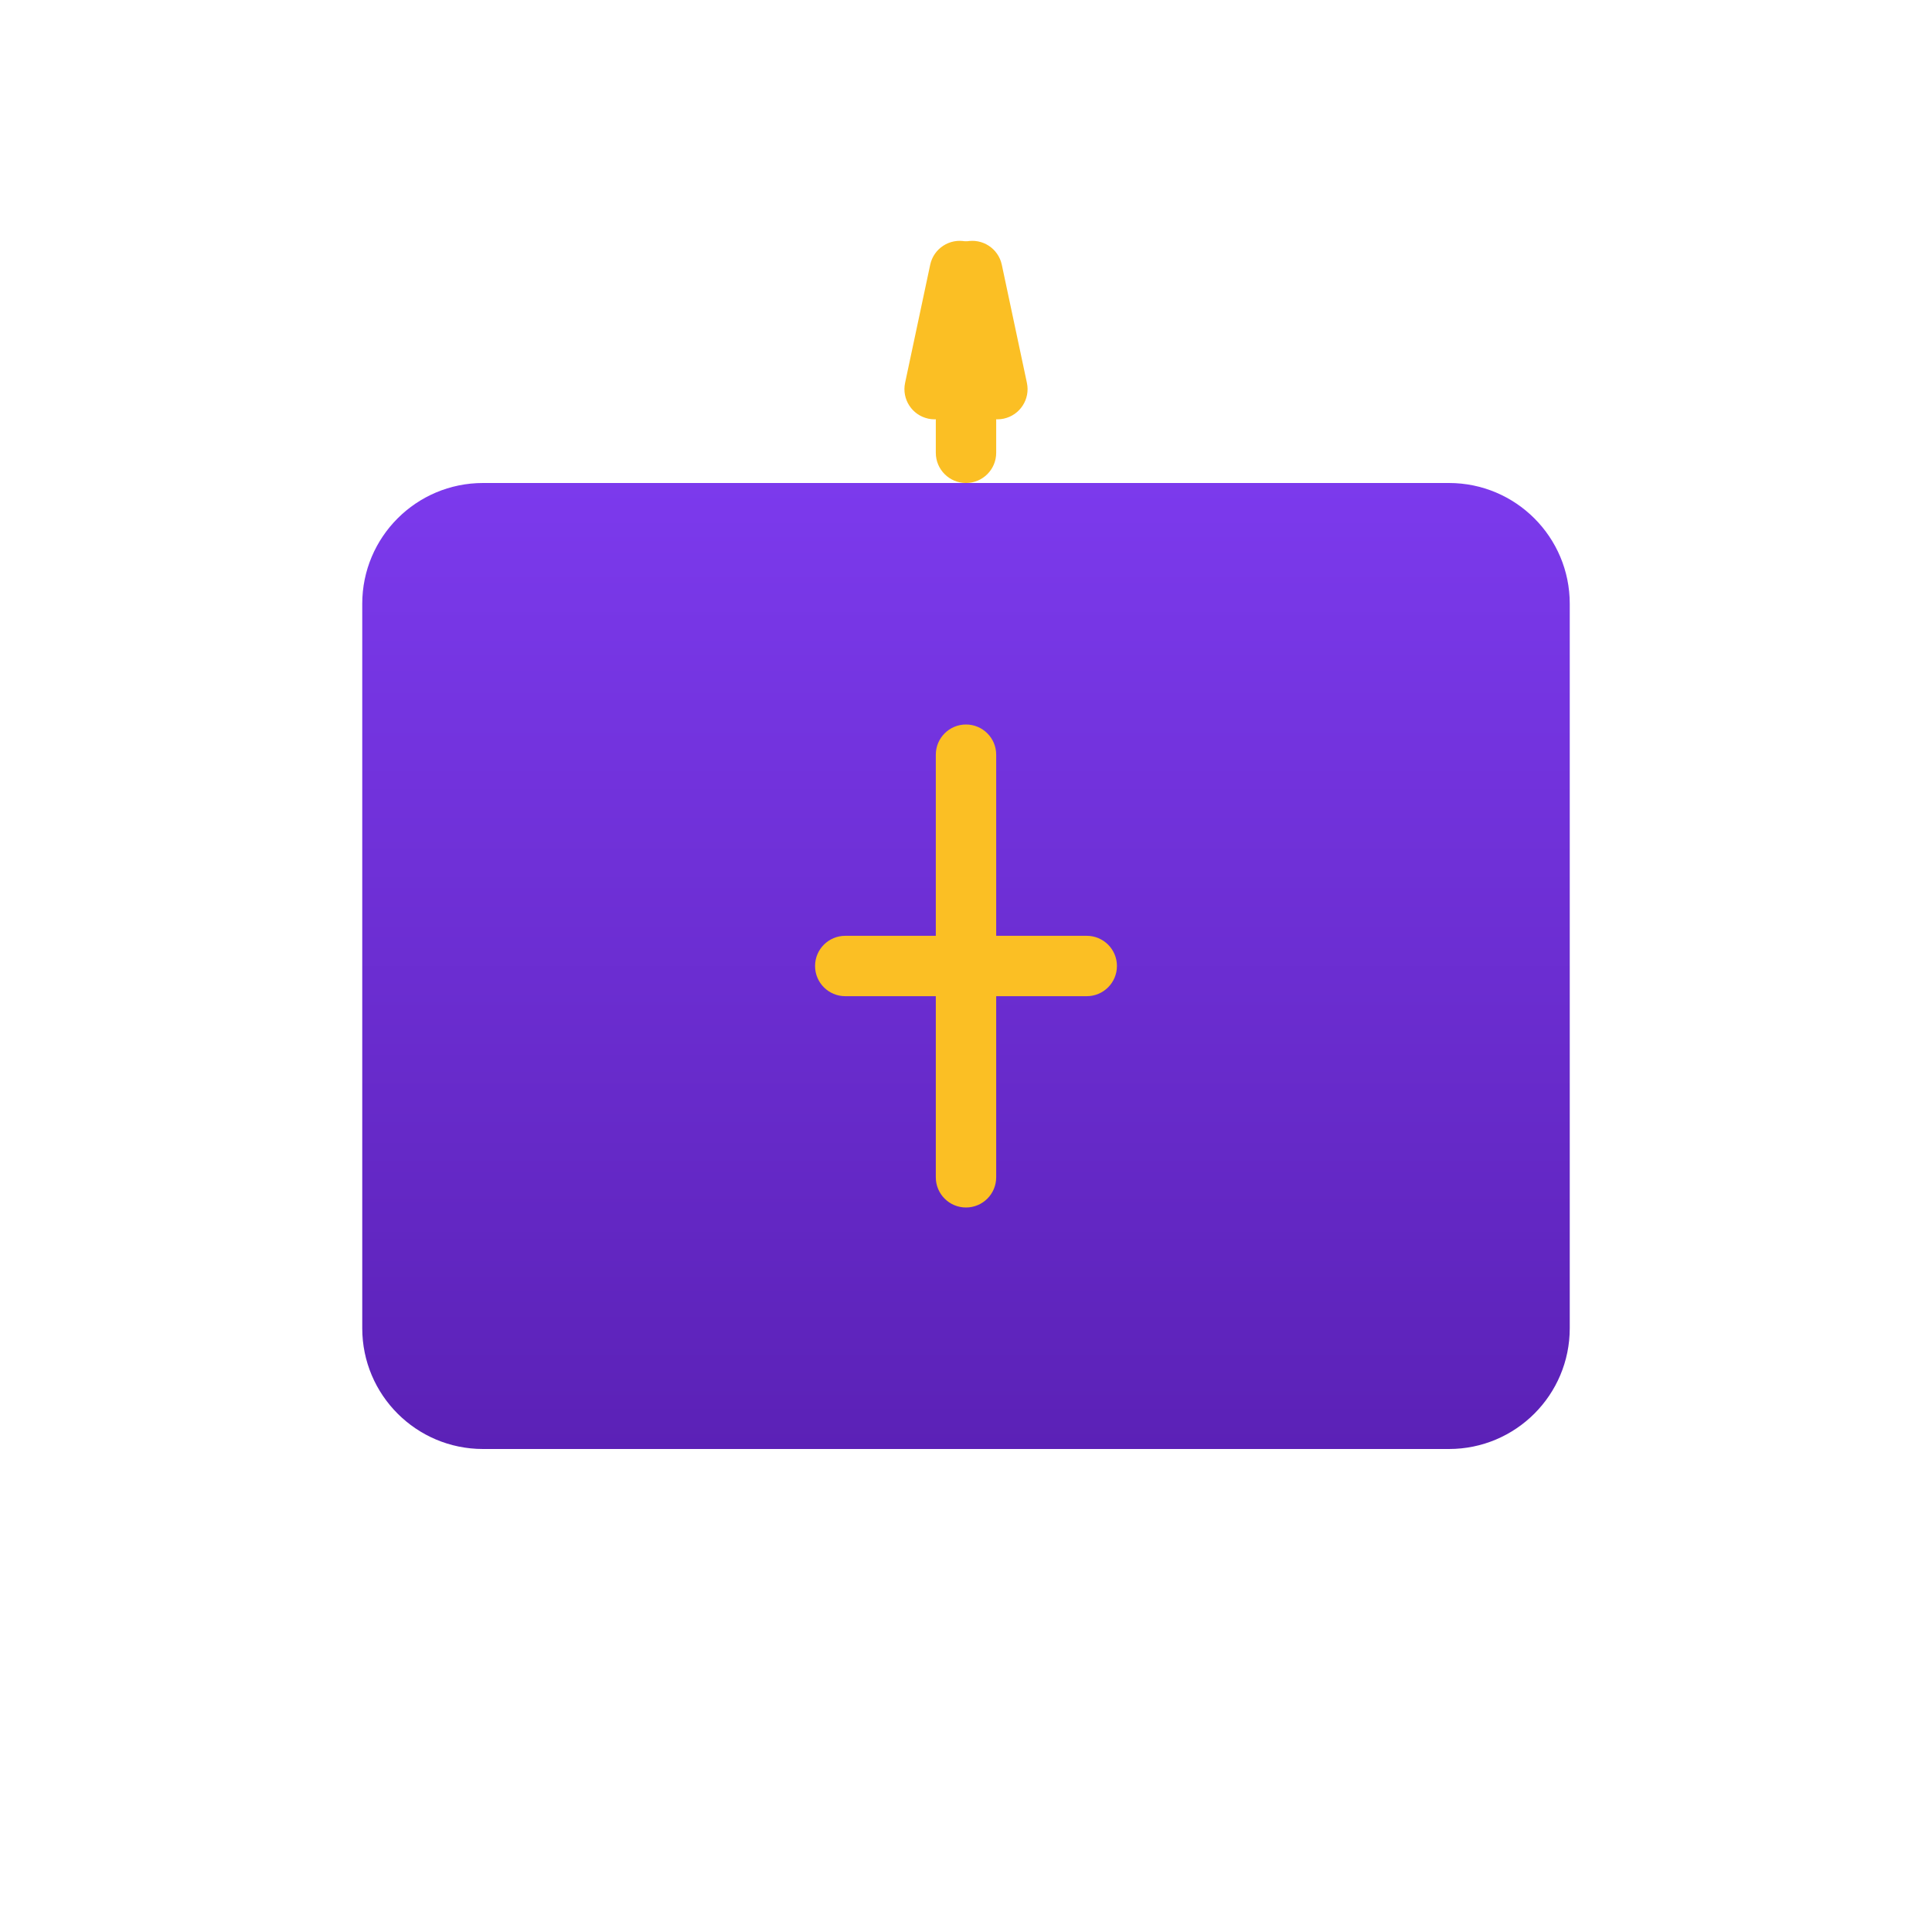
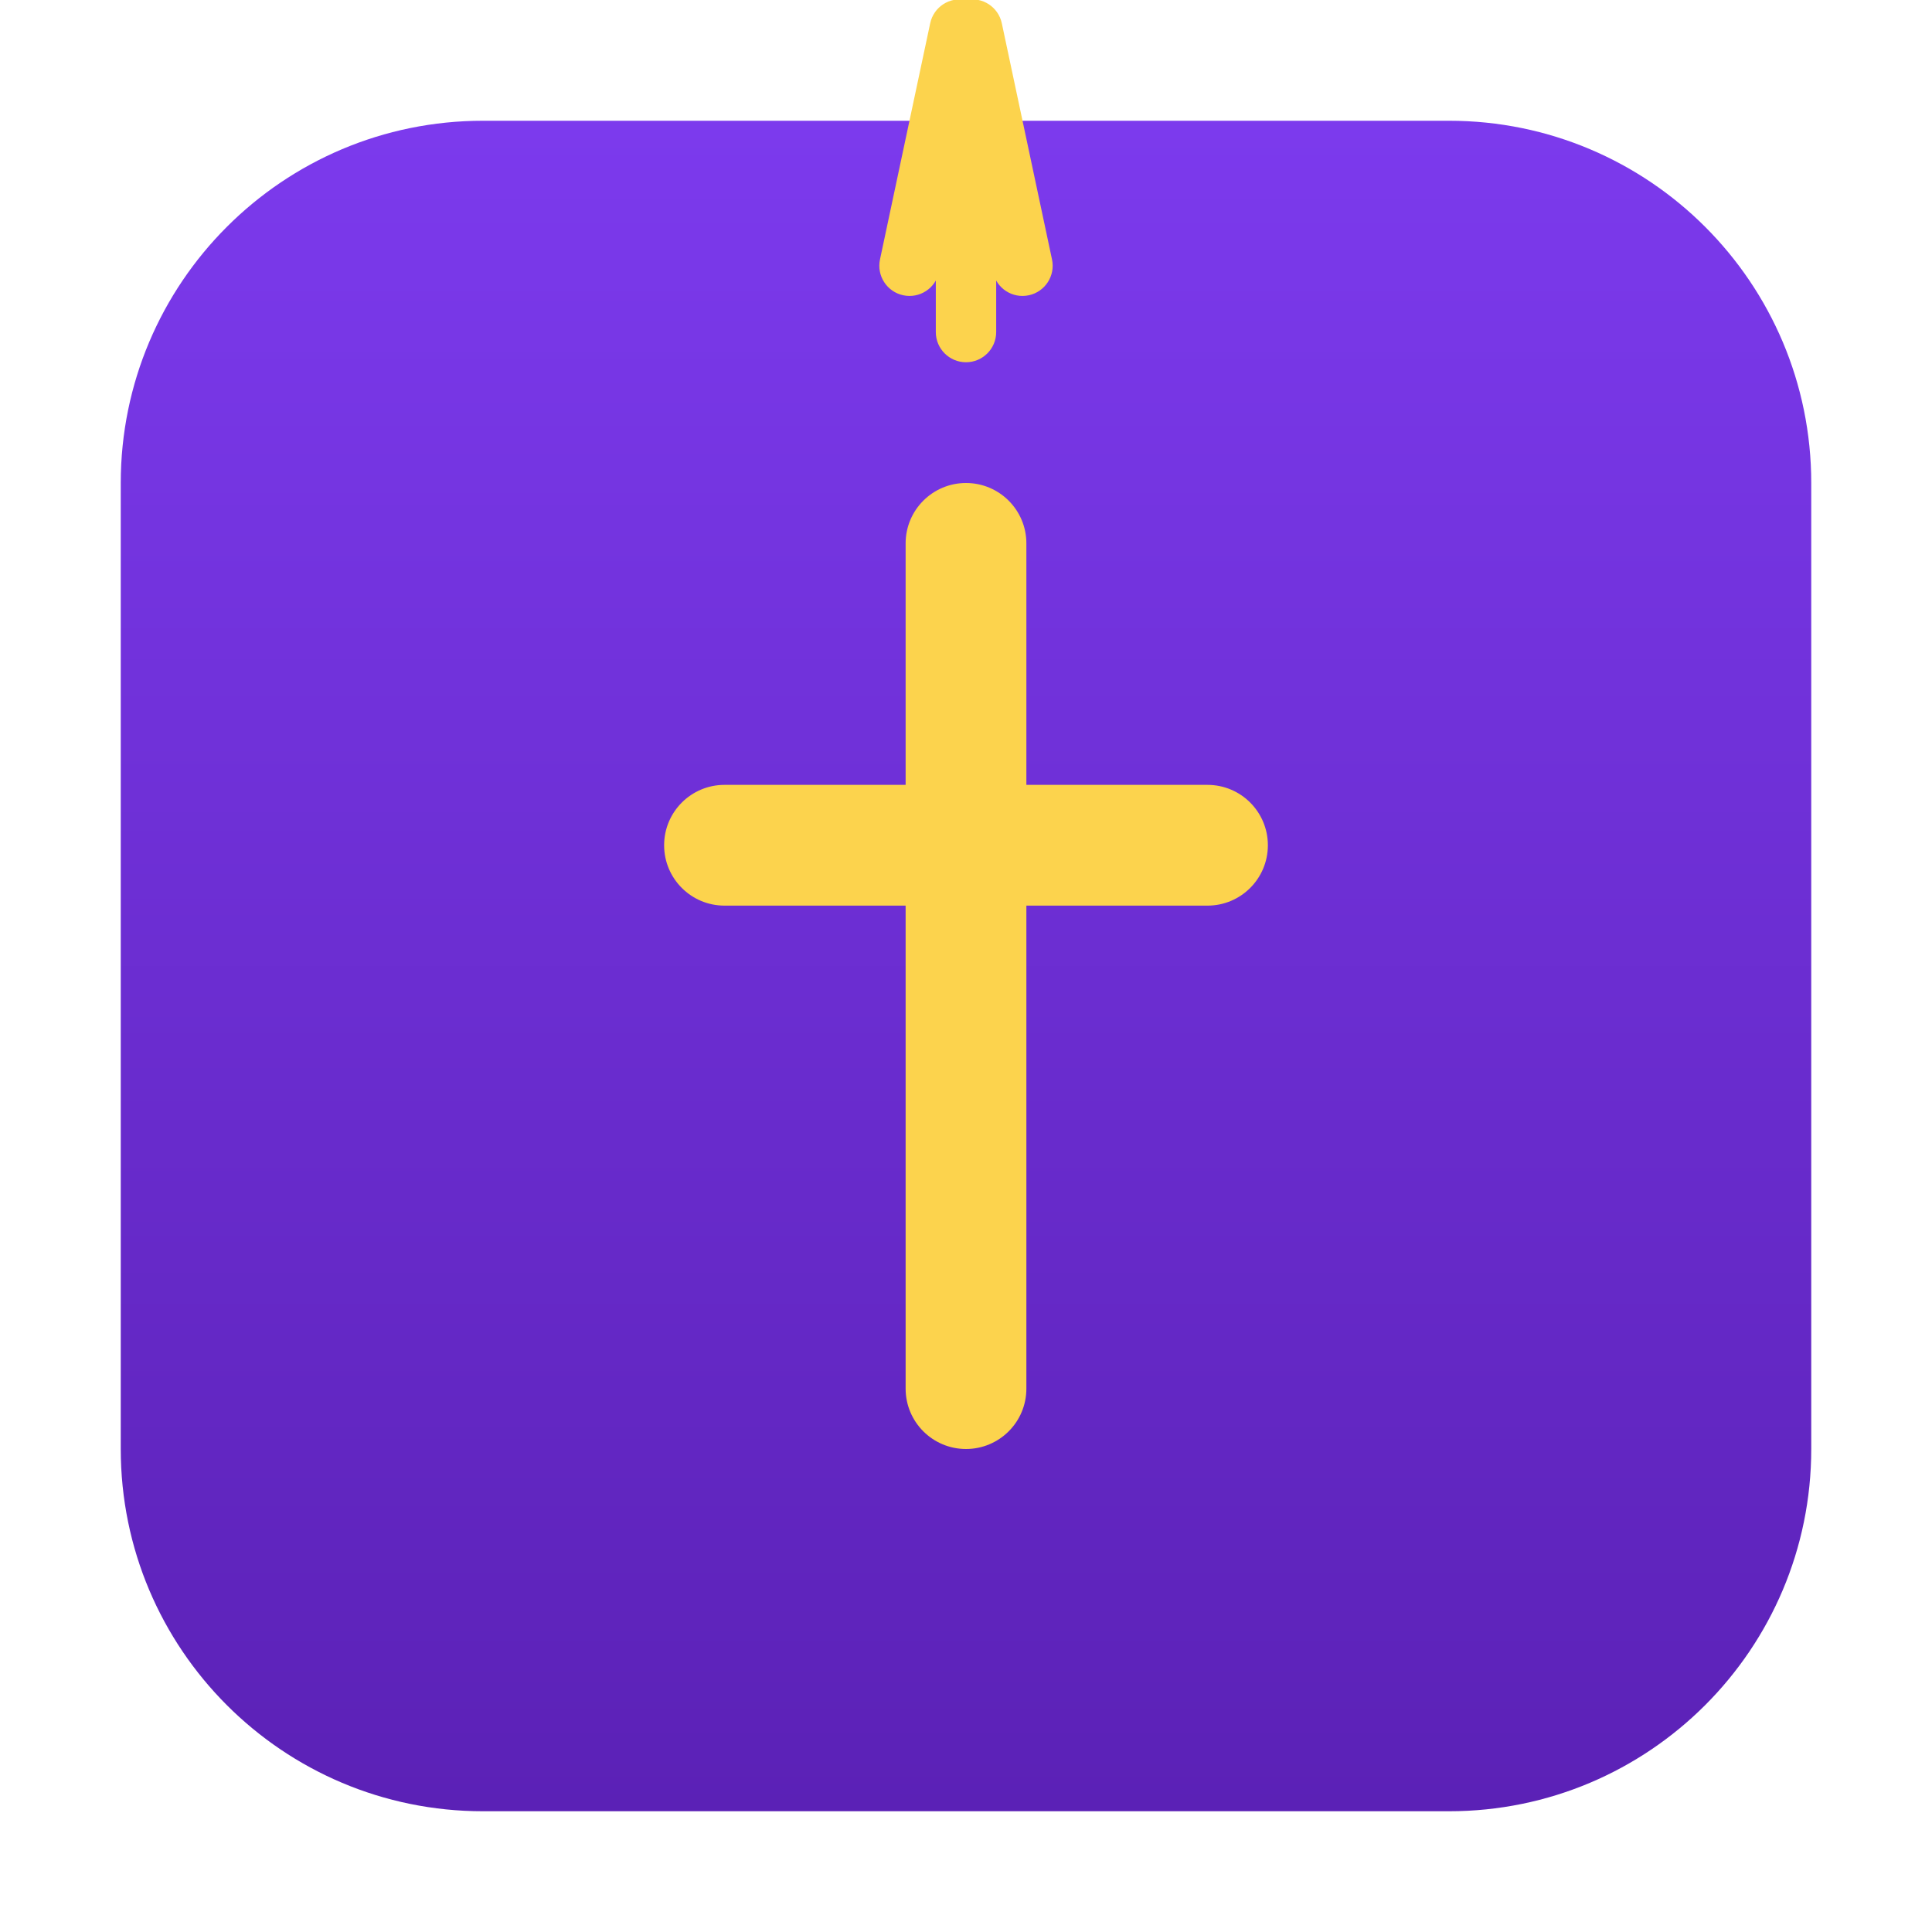
<svg xmlns="http://www.w3.org/2000/svg" width="32" height="32" viewBox="0 0 32 32" fill="none">
-   <rect x="6" y="8" width="20" height="16" rx="2" fill="url(#gradient)" />
-   <g transform="translate(16, 4)">
-     <rect x="-0.5" y="0" width="1" height="3" rx="0.5" fill="#fbbf24" transform="rotate(-12)" />
-     <rect x="-0.5" y="0" width="1" height="4" rx="0.5" fill="#fbbf24" />
-     <rect x="-0.5" y="0" width="1" height="3" rx="0.5" fill="#fbbf24" transform="rotate(12)" />
+   <rect x="2" y="2" width="28" height="28" rx="6" fill="url(#gradient)" />
+   <g transform="translate(16, 0)">
+     <rect x="-0.5" y="0" width="1" height="5" rx="0.5" fill="#fcd34d" transform="rotate(-12)" />
+     <rect x="-0.5" y="0" width="1" height="6" rx="0.5" fill="#fcd34d" />
+     <rect x="-0.5" y="0" width="1" height="5" rx="0.5" fill="#fcd34d" transform="rotate(12)" />
  </g>
  <g transform="translate(16, 16)">
-     <rect x="-0.5" y="-4" width="1" height="8" rx="0.5" fill="#fbbf24" />
-     <rect x="-2.5" y="-0.5" width="5" height="1" rx="0.5" fill="#fbbf24" />
+     <rect x="-1" y="-8" width="2" height="16" rx="1" fill="#fcd34d" />
+     <rect x="-5" y="-3" width="10" height="2" rx="1" fill="#fcd34d" />
  </g>
  <defs>
    <linearGradient id="gradient" x1="0%" y1="0%" x2="0%" y2="100%">
      <stop offset="0%" style="stop-color:#7c3aed;stop-opacity:1" />
      <stop offset="100%" style="stop-color:#5b21b6;stop-opacity:1" />
    </linearGradient>
  </defs>
</svg>
